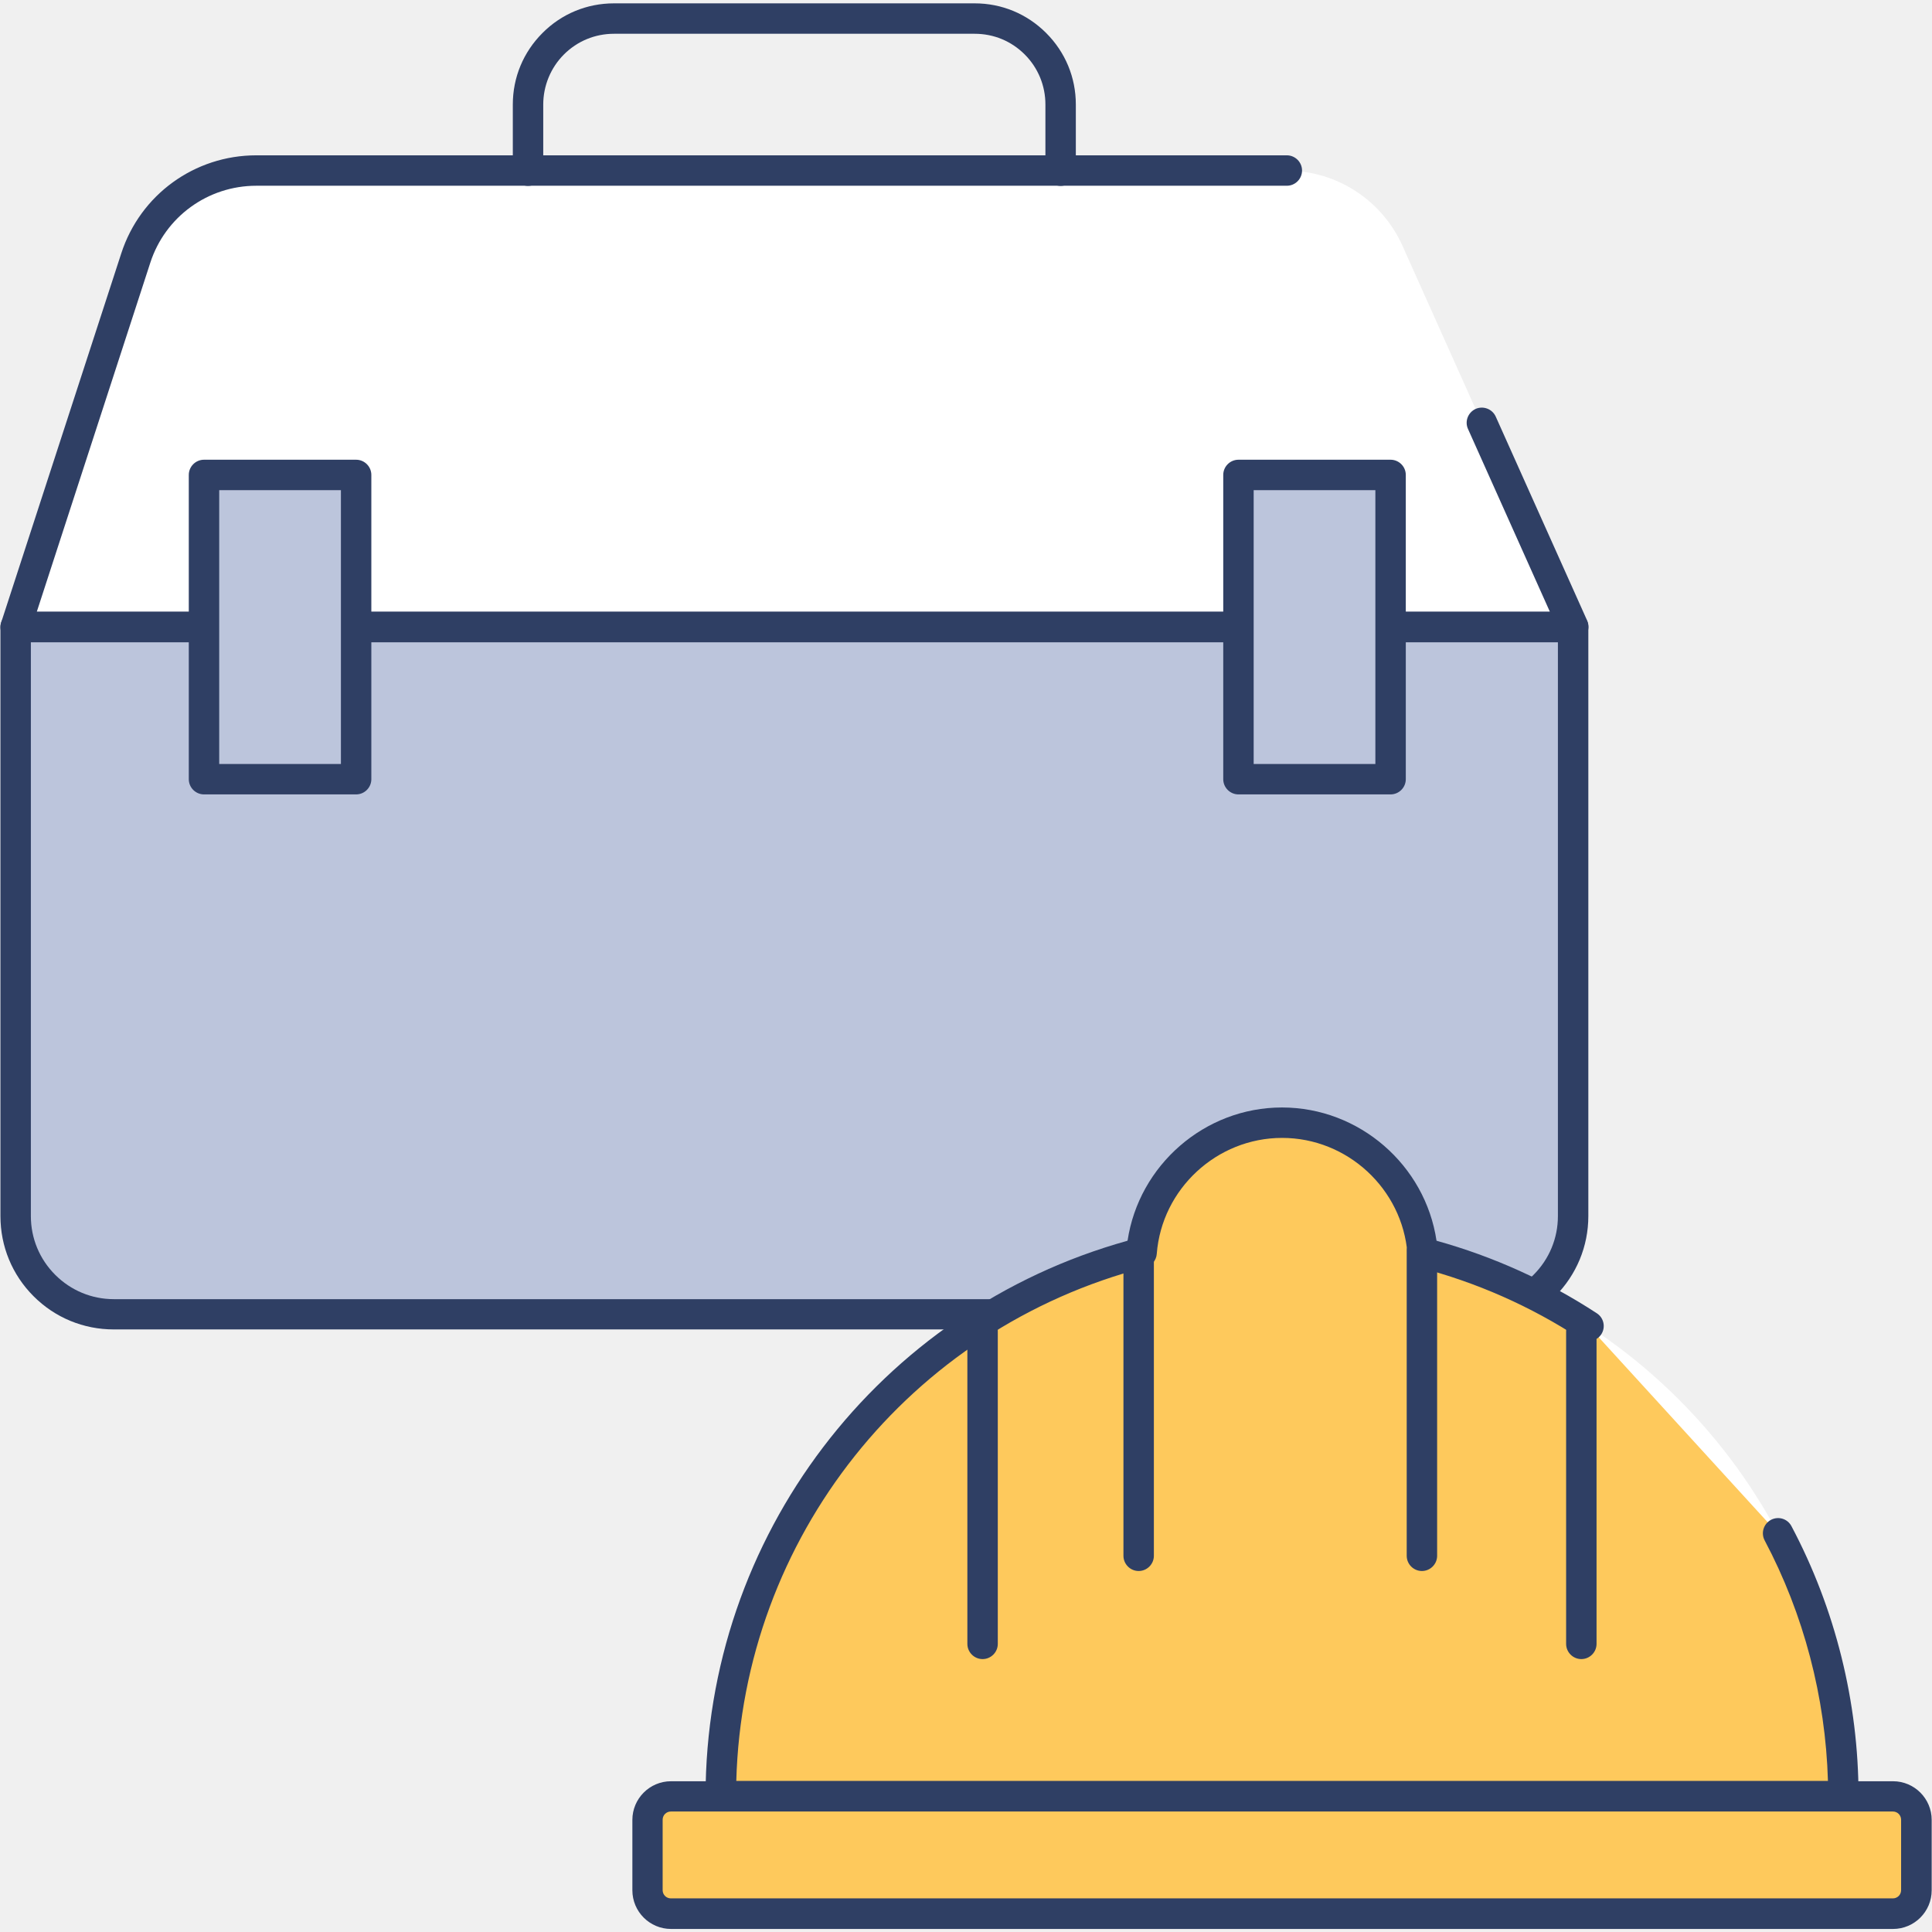
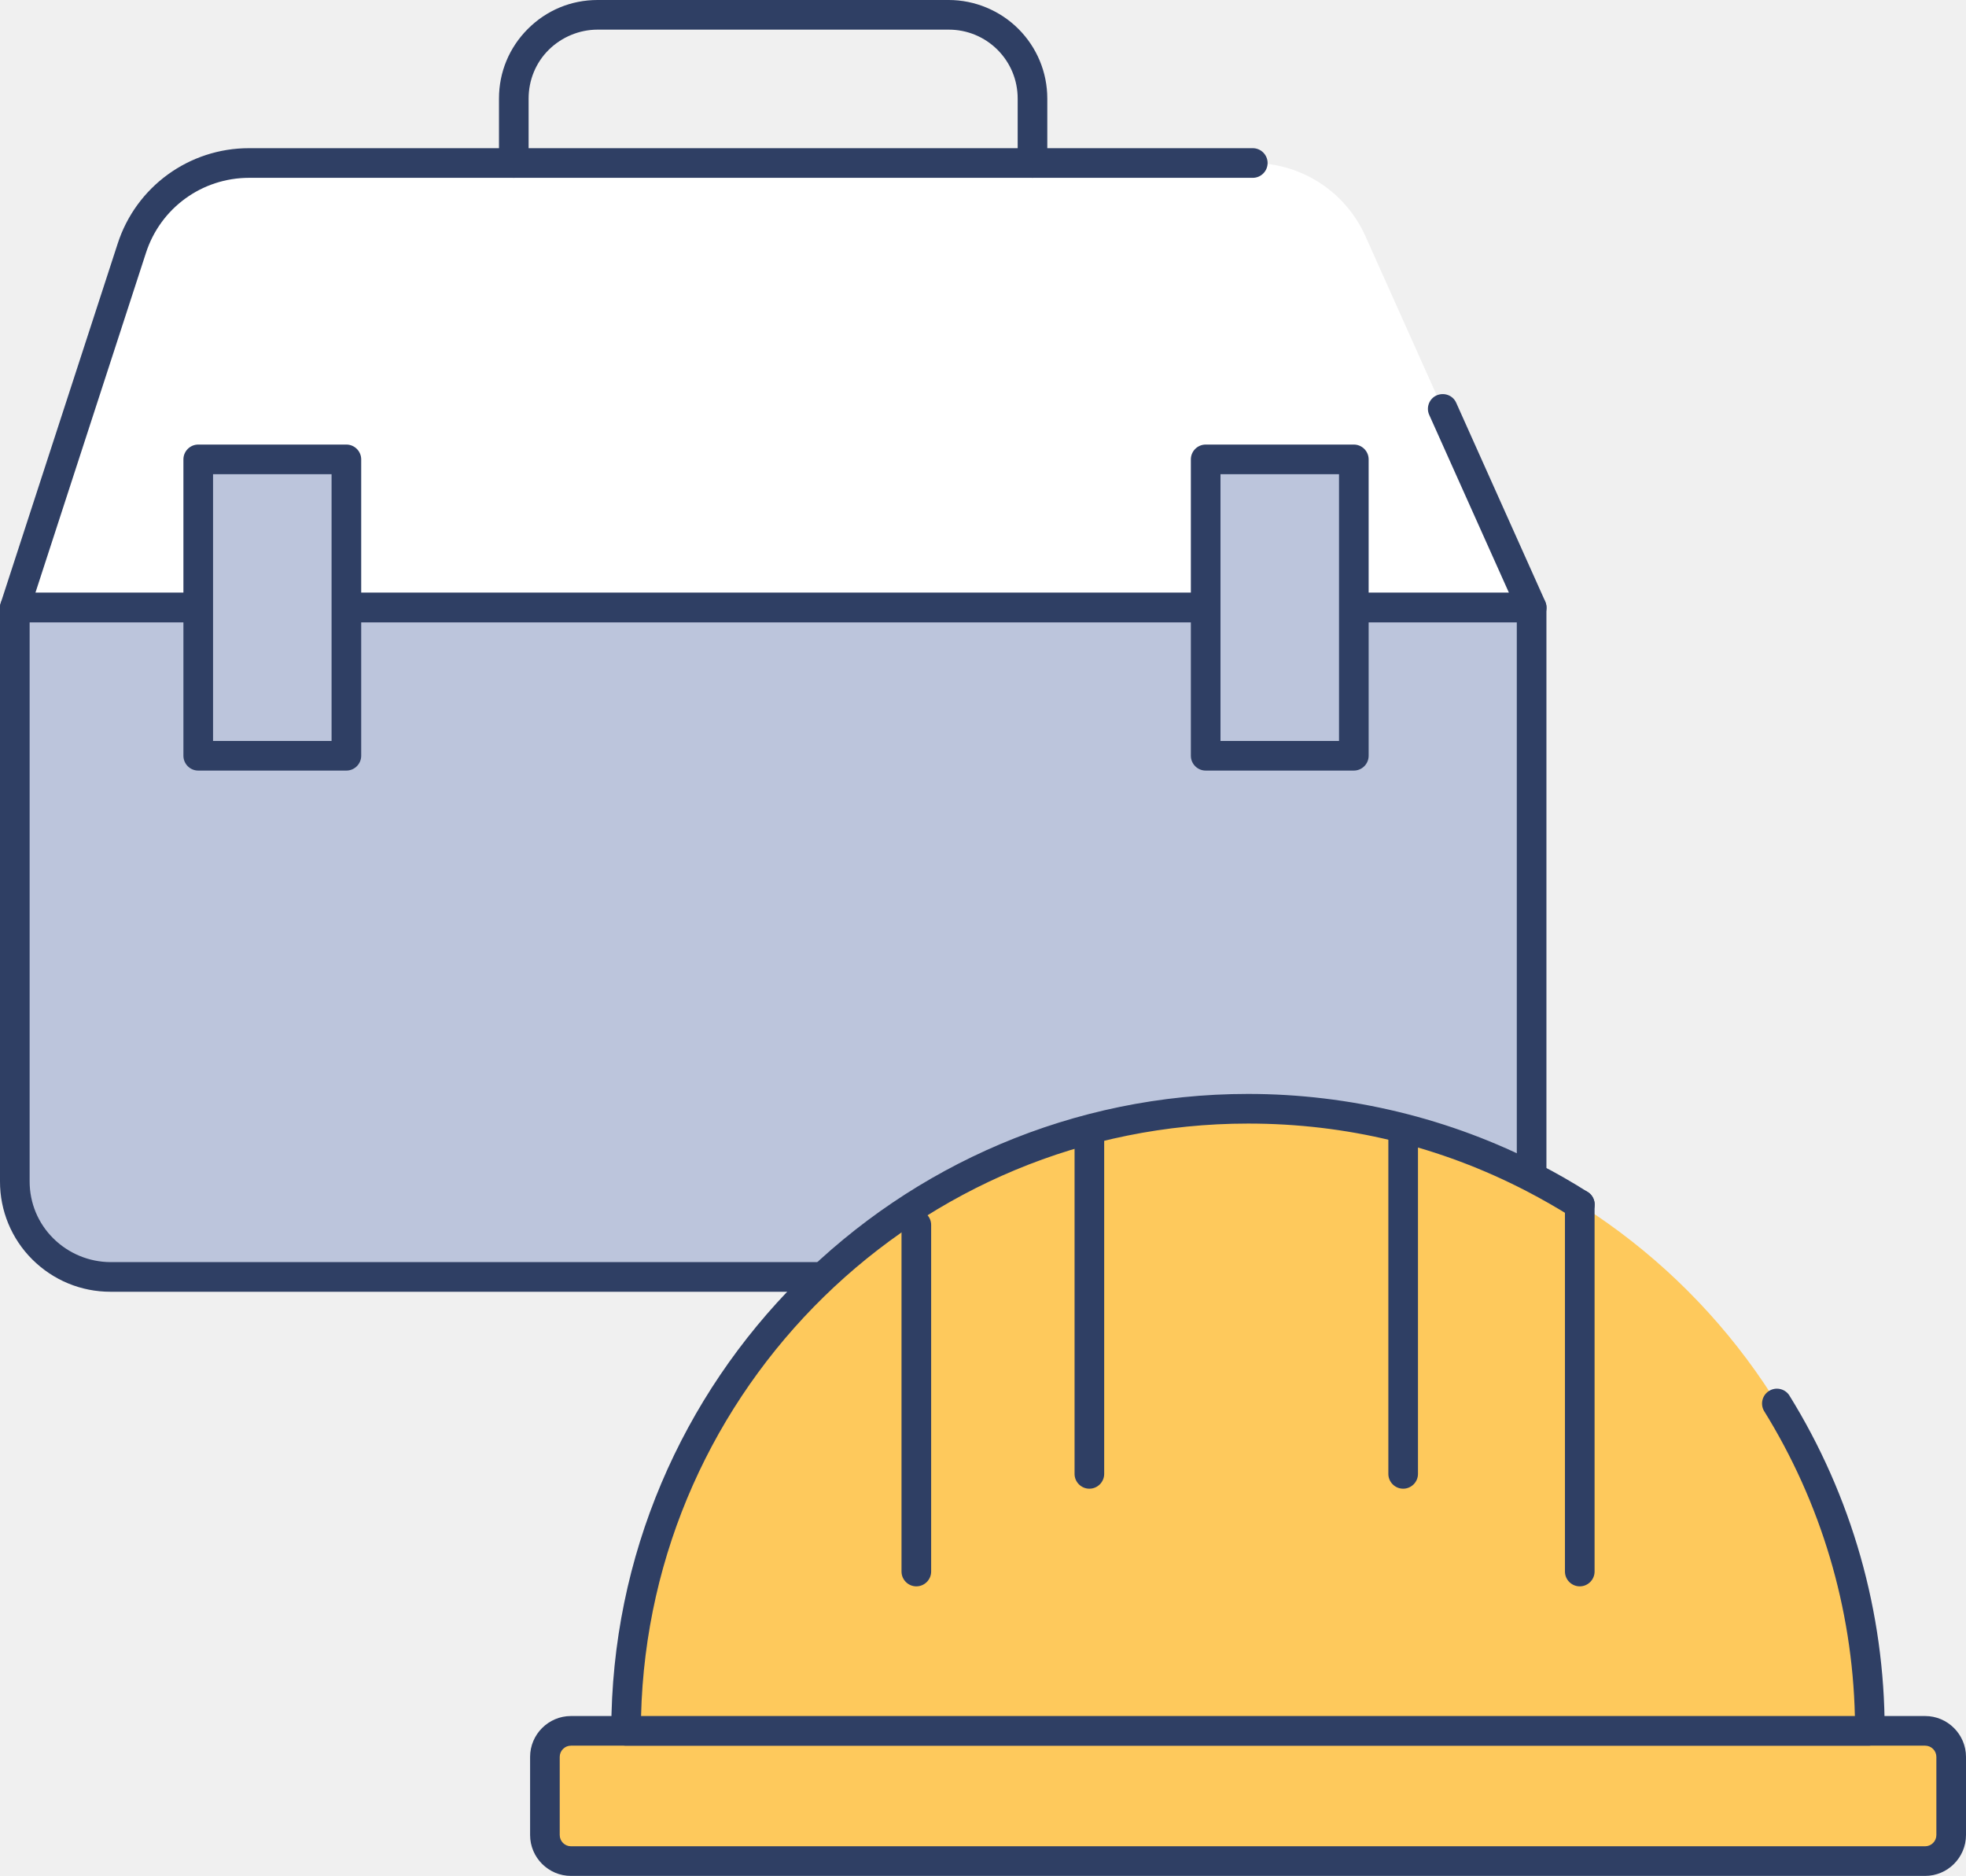
- <svg xmlns="http://www.w3.org/2000/svg" viewBox="0 0 127 127" fill="none">
-   <g id="technical-assistance-1">
-     <path id="Vector" fill-rule="evenodd" clip-rule="evenodd" d="M1.029 41.22C1.029 41.22 6.079 25.69 8.919 16.98C10.039 13.55 13.239 11.22 16.839 11.22H84.579C87.869 11.22 90.839 13.15 92.189 16.15C95.999 24.66 103.419 41.22 103.419 41.22H1.039H1.029Z" fill="white" />
-     <path id="Vector_2" d="M103.41 42.22H1.03C0.71 42.22 0.41 42.07 0.22 41.81C0.03 41.55 -0.02 41.22 0.08 40.91L7.97 16.66C9.22 12.8 12.79 10.21 16.85 10.21H84.59C85.14 10.21 85.59 10.66 85.59 11.21C85.59 11.76 85.14 12.21 84.59 12.21H16.85C13.66 12.21 10.86 14.25 9.88 17.27L2.42 40.21H101.88L96.5 28.2C96.27 27.7 96.5 27.11 97 26.88C97.5 26.66 98.09 26.88 98.32 27.38L104.33 40.79C104.47 41.1 104.44 41.46 104.26 41.74C104.08 42.02 103.76 42.2 103.42 42.2L103.41 42.22Z" fill="#2F3F64" />
-     <path id="Vector_3" d="M69.72 12.22C69.17 12.22 68.72 11.77 68.72 11.22V6.87C68.72 5.63 68.24 4.46 67.36 3.58C66.48 2.7 65.32 2.22 64.07 2.22H40.36C39.12 2.22 37.95 2.7 37.07 3.58C36.2 4.45 35.71 5.64 35.71 6.87V11.22C35.71 11.77 35.26 12.22 34.71 12.22C34.16 12.22 33.71 11.77 33.71 11.22V6.87C33.71 5.09 34.4 3.43 35.66 2.17C36.91 0.91 38.58 0.22 40.36 0.22H64.07C65.85 0.22 67.51 0.91 68.77 2.17C70.03 3.43 70.72 5.09 70.72 6.87V11.22C70.72 11.77 70.27 12.22 69.72 12.22Z" fill="#2F3F64" />
-     <path id="Vector_4" fill-rule="evenodd" clip-rule="evenodd" d="M103.409 41.22V79.94C103.409 81.65 102.729 83.29 101.519 84.5C100.309 85.71 98.669 86.39 96.959 86.39H7.479C5.769 86.39 4.129 85.71 2.919 84.5C1.709 83.29 1.029 81.65 1.029 79.94V41.22H103.409Z" fill="#BCC5DC" />
-     <path id="Vector_5" d="M96.959 87.39H7.479C5.489 87.39 3.619 86.62 2.209 85.21C0.799 83.8 0.029 81.93 0.029 79.94V41.22C0.029 40.67 0.479 40.22 1.029 40.22H103.409C103.959 40.22 104.409 40.67 104.409 41.22V79.94C104.409 81.93 103.629 83.8 102.229 85.21C100.819 86.62 98.949 87.39 96.959 87.39ZM2.029 42.22V79.94C2.029 81.4 2.599 82.77 3.629 83.8C4.659 84.83 6.029 85.4 7.479 85.4H96.959C98.419 85.4 99.779 84.83 100.809 83.8C101.839 82.77 102.409 81.4 102.409 79.94V42.22H2.029Z" fill="#2F3F64" />
-     <path id="Vector_6" fill-rule="evenodd" clip-rule="evenodd" d="M93.51 82.35C109.41 86.46 121.17 100.9 121.17 118.08H47.38C47.38 100.91 59.14 86.46 75.04 82.35C75.41 77.57 79.41 73.8 84.28 73.8C89.15 73.8 93.15 77.57 93.52 82.35H93.51Z" fill="white" />
-     <path id="Vector_7" fill-rule="evenodd" clip-rule="evenodd" d="M116.87 100.8C119.61 105.95 121.16 111.84 121.16 118.07H47.37C47.37 100.9 59.13 86.45 75.03 82.34C75.4 77.56 79.4 73.79 84.27 73.79C89.14 73.79 93.14 77.56 93.51 82.34C97.43 83.35 101.11 85 104.41 87.16" fill="#FEC95C" />
-     <path id="Vector_8" d="M121.17 119.08H47.38C46.83 119.08 46.38 118.63 46.38 118.08C46.38 101.02 57.75 86.11 74.12 81.56C74.86 76.6 79.18 72.8 84.27 72.8C89.36 72.8 93.69 76.59 94.43 81.56C98.17 82.6 101.71 84.2 104.97 86.33C105.43 86.63 105.56 87.25 105.26 87.71C104.96 88.17 104.34 88.3 103.88 88C100.61 85.86 97.04 84.29 93.27 83.31C92.86 83.2 92.56 82.85 92.52 82.42C92.19 78.15 88.57 74.8 84.28 74.8C79.99 74.8 76.37 78.15 76.04 82.42C76.01 82.85 75.71 83.21 75.29 83.31C59.77 87.32 48.83 101.12 48.4 117.07H120.16C120 111.56 118.57 106.11 116 101.26C115.74 100.77 115.93 100.17 116.41 99.91C116.9 99.65 117.5 99.83 117.76 100.32C120.64 105.75 122.17 111.88 122.17 118.06C122.17 118.61 121.72 119.06 121.17 119.06V119.08Z" fill="#2F3F64" />
-     <path id="Vector_9" d="M124.439 118.08H44.099C43.249 118.08 42.56 118.77 42.56 119.62V124.27C42.56 125.121 43.249 125.81 44.099 125.81H124.439C125.29 125.81 125.979 125.121 125.979 124.27V119.62C125.979 118.77 125.29 118.08 124.439 118.08Z" fill="#FEC95C" />
-     <path id="Vector_10" d="M124.439 126.8H44.109C42.709 126.8 41.569 125.66 41.569 124.26V119.63C41.569 118.23 42.709 117.09 44.109 117.09H124.439C125.839 117.09 126.979 118.23 126.979 119.63V124.26C126.979 125.66 125.839 126.8 124.439 126.8ZM44.099 119.08C43.799 119.08 43.559 119.32 43.559 119.62V124.25C43.559 124.55 43.799 124.79 44.099 124.79H124.429C124.729 124.79 124.969 124.55 124.969 124.25V119.62C124.969 119.32 124.729 119.08 124.429 119.08H44.099Z" fill="#2F3F64" />
-     <path id="Vector_11" d="M74.85 103.27C74.3 103.27 73.85 102.82 73.85 102.27V82.24C73.85 81.69 74.3 81.24 74.85 81.24C75.4 81.24 75.85 81.69 75.85 82.24V102.27C75.85 102.82 75.4 103.27 74.85 103.27Z" fill="#2F3F64" />
-     <path id="Vector_12" d="M64.59 109.06C64.04 109.06 63.59 108.61 63.59 108.06V87.5C63.59 86.95 64.04 86.5 64.59 86.5C65.14 86.5 65.59 86.95 65.59 87.5V108.06C65.59 108.61 65.14 109.06 64.59 109.06Z" fill="#2F3F64" />
-     <path id="Vector_13" d="M103.949 109.06C103.399 109.06 102.949 108.61 102.949 108.06V87.5C102.949 86.95 103.399 86.5 103.949 86.5C104.499 86.5 104.949 86.95 104.949 87.5V108.06C104.949 108.61 104.499 109.06 103.949 109.06Z" fill="#2F3F64" />
-     <path id="Vector_14" d="M93.47 103.27C92.92 103.27 92.47 102.82 92.47 102.27V82.24C92.47 81.69 92.92 81.24 93.47 81.24C94.02 81.24 94.47 81.69 94.47 82.24V102.27C94.47 102.82 94.02 103.27 93.47 103.27Z" fill="#2F3F64" />
-     <path id="Vector_15" d="M23.41 31.22H13.41V51.22H23.41V31.22Z" fill="#BCC5DC" />
-     <path id="Vector_16" d="M23.41 52.22H13.41C12.86 52.22 12.41 51.77 12.41 51.22V31.22C12.41 30.67 12.86 30.22 13.41 30.22H23.41C23.96 30.22 24.41 30.67 24.41 31.22V51.22C24.41 51.77 23.96 52.22 23.41 52.22ZM14.41 50.22H22.41V32.22H14.41V50.22Z" fill="#2F3F64" />
-     <path id="Vector_17" d="M91.41 31.22H81.41V51.22H91.41V31.22Z" fill="#BCC5DC" />
-     <path id="Vector_18" d="M91.41 52.22H81.41C80.86 52.22 80.41 51.77 80.41 51.22V31.22C80.41 30.67 80.86 30.22 81.41 30.22H91.41C91.96 30.22 92.41 30.67 92.41 31.22V51.22C92.41 51.77 91.96 52.22 91.41 52.22ZM82.41 50.22H90.41V32.22H82.41V50.22Z" fill="#2F3F64" />
+ <svg xmlns="http://www.w3.org/2000/svg" id="Layer_2" data-name="Layer 2" viewBox="0 0 132.7 126.59">
+   <g id="Layer_2-2" data-name="Layer 2">
+     <path d="M1 41s5.05-15.53 7.89-24.24A8.35 8.35 0 0 1 16.81 11h67.74a8.34 8.34 0 0 1 7.61 4.93C95.97 24.44 103.39 41 103.39 41z" style="fill:#fff;fill-rule:evenodd" />
+     <path d="M103.38 42H1a.995.995 0 0 1-.95-1.31l7.89-24.24A9.305 9.305 0 0 1 16.82 10h67.74c.55 0 1 .45 1 1s-.45 1-1 1H16.82c-3.19 0-5.99 2.04-6.97 5.07L2.39 40h99.46l-5.38-12c-.23-.5 0-1.1.5-1.32.51-.22 1.1 0 1.32.5l6.01 13.41a1 1 0 0 1-.91 1.41Z" fill="#2F3F64" />
+     <path d="M69.69 12c-.55 0-1-.45-1-1V6.65c0-1.24-.48-2.41-1.36-3.29S65.27 2 64.04 2H40.33c-1.22 0-2.42.5-3.29 1.36s-1.36 2.04-1.36 3.29V11c0 .55-.45 1-1 1s-1-.45-1-1V6.65c0-1.78.69-3.44 1.95-4.7S38.55 0 40.33 0h23.71c1.75 0 3.46.71 4.7 1.95s1.95 2.92 1.95 4.7V11c0 .55-.45 1-1 1" fill="#2F3F64" />
+     <path d="M103.38 41v38.72a6.45 6.45 0 0 1-6.45 6.45H7.45A6.45 6.45 0 0 1 1 79.72V41z" style="fill-rule:evenodd" fill="#BCC5DC" />
+     <path d="M96.93 87.17H7.45c-1.99 0-3.86-.78-5.27-2.18A7.4 7.4 0 0 1 0 79.72V41c0-.55.45-1 1-1h102.38c.55 0 1 .45 1 1v38.72c0 1.99-.78 3.86-2.18 5.27a7.4 7.4 0 0 1-5.27 2.18M2 42v37.72c0 1.46.57 2.83 1.6 3.85a5.52 5.52 0 0 0 3.85 1.6h89.48a5.4 5.4 0 0 0 3.85-1.6c1.03-1.03 1.6-2.4 1.6-3.85V42z" fill="#2F3F64" />
+     <rect width="94.91" height="8.79" x="36.78" y="116.8" fill="#FEC95C" rx="1.76" ry="1.76" />
+     <path d="M129.94 126.59h-91.4c-1.52 0-2.76-1.24-2.76-2.76v-5.27c0-1.52 1.24-2.76 2.76-2.76h91.4c1.52 0 2.76 1.24 2.76 2.76v5.27c0 1.52-1.24 2.76-2.76 2.76m-91.4-8.79a.76.76 0 0 0-.76.76v5.27c0 .42.34.76.76.76h91.4c.42 0 .76-.34.76-.76v-5.27a.76.76 0 0 0-.76-.76z" fill="#2F3F64" />
+     <path d="M13.38 31h10v20h-10z" fill="#BCC5DC" />
+     <path d="M23.38 52h-10c-.55 0-1-.45-1-1V31c0-.55.45-1 1-1h10c.55 0 1 .45 1 1v20c0 .55-.45 1-1 1m-9-2h8V32h-8z" fill="#2F3F64" />
+     <path d="M81.38 31h10v20h-10z" fill="#BCC5DC" />
+     <path d="M91.38 52h-10c-.55 0-1-.45-1-1V31c0-.55.45-1 1-1h10c.55 0 1 .45 1 1v20c0 .55-.45 1-1 1m-9-2h8V32h-8z" fill="#2F3F64" />
+     <path d="M126.22 116.8c0-23.18-18.79-41.98-41.98-41.98S42.26 93.61 42.26 116.8z" fill="#FEC95C" />
+     <path d="M126.22 117.8H42.26c-.55 0-1-.45-1-1 0-23.7 19.28-42.98 42.98-42.98 6.86 0 13.68 1.65 19.72 4.78 1.09.56 2.17 1.18 3.21 1.84.47.29.61.91.31 1.38s-.91.61-1.38.31c-.99-.62-2.02-1.21-3.06-1.75-5.85-3.03-12.17-4.56-18.8-4.56-22.26 0-40.43 17.84-40.97 39.98h81.93a40.86 40.86 0 0 0-6.14-20.6 1.003 1.003 0 0 1 1.7-1.06 42.86 42.86 0 0 1 6.45 22.65c0 .55-.45 1-1 1Z" fill="#2F3F64" />
+     <path d="M73.53 100.46c-.55 0-1-.45-1-1V76.67c0-.55.45-1 1-1s1 .45 1 1v22.79c0 .55-.45 1-1 1M61.85 107.05c-.55 0-1-.45-1-1V82.66c0-.55.45-1 1-1s1 .45 1 1v23.39c0 .55-.45 1-1 1M106.63 107.05c-.55 0-1-.45-1-1V81.28c0-.55.45-1 1-1s1 .45 1 1v24.77c0 .55-.45 1-1 1M94.71 100.46c-.55 0-1-.45-1-1V76.67c0-.55.45-1 1-1s1 .45 1 1v22.79c0 .55-.45 1-1 1" fill="#2F3F64" />
  </g>
</svg>
